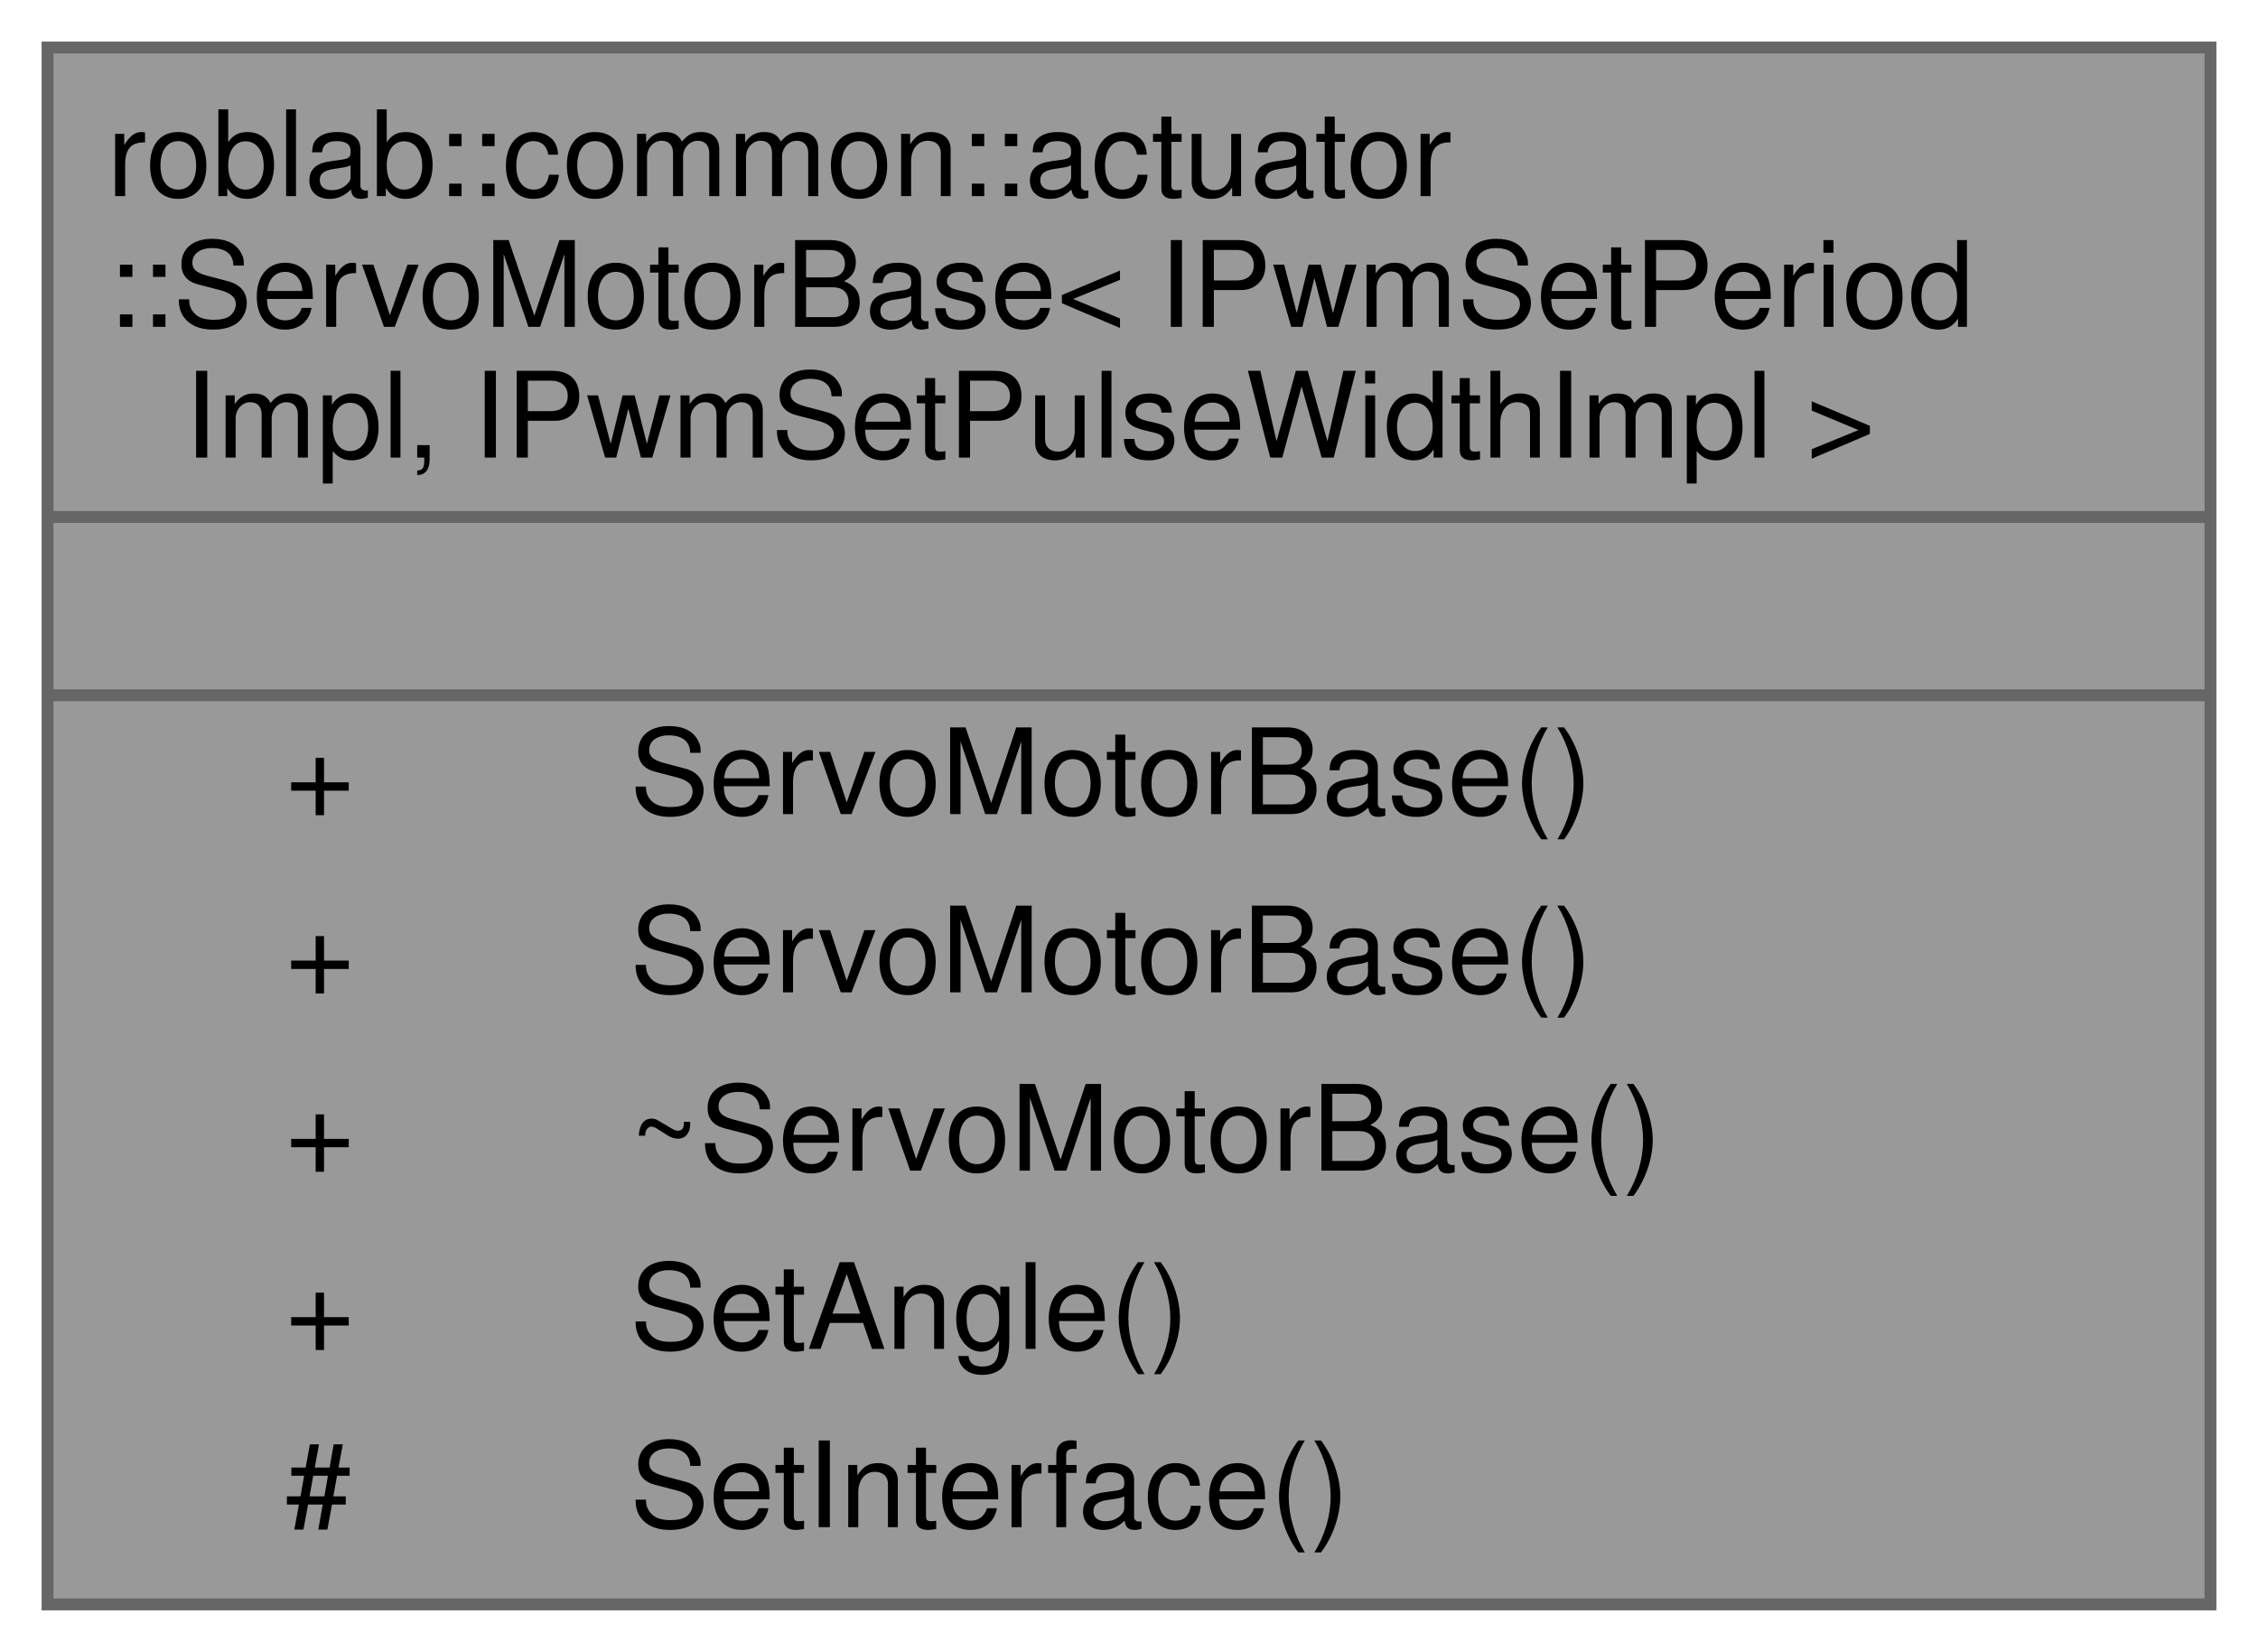
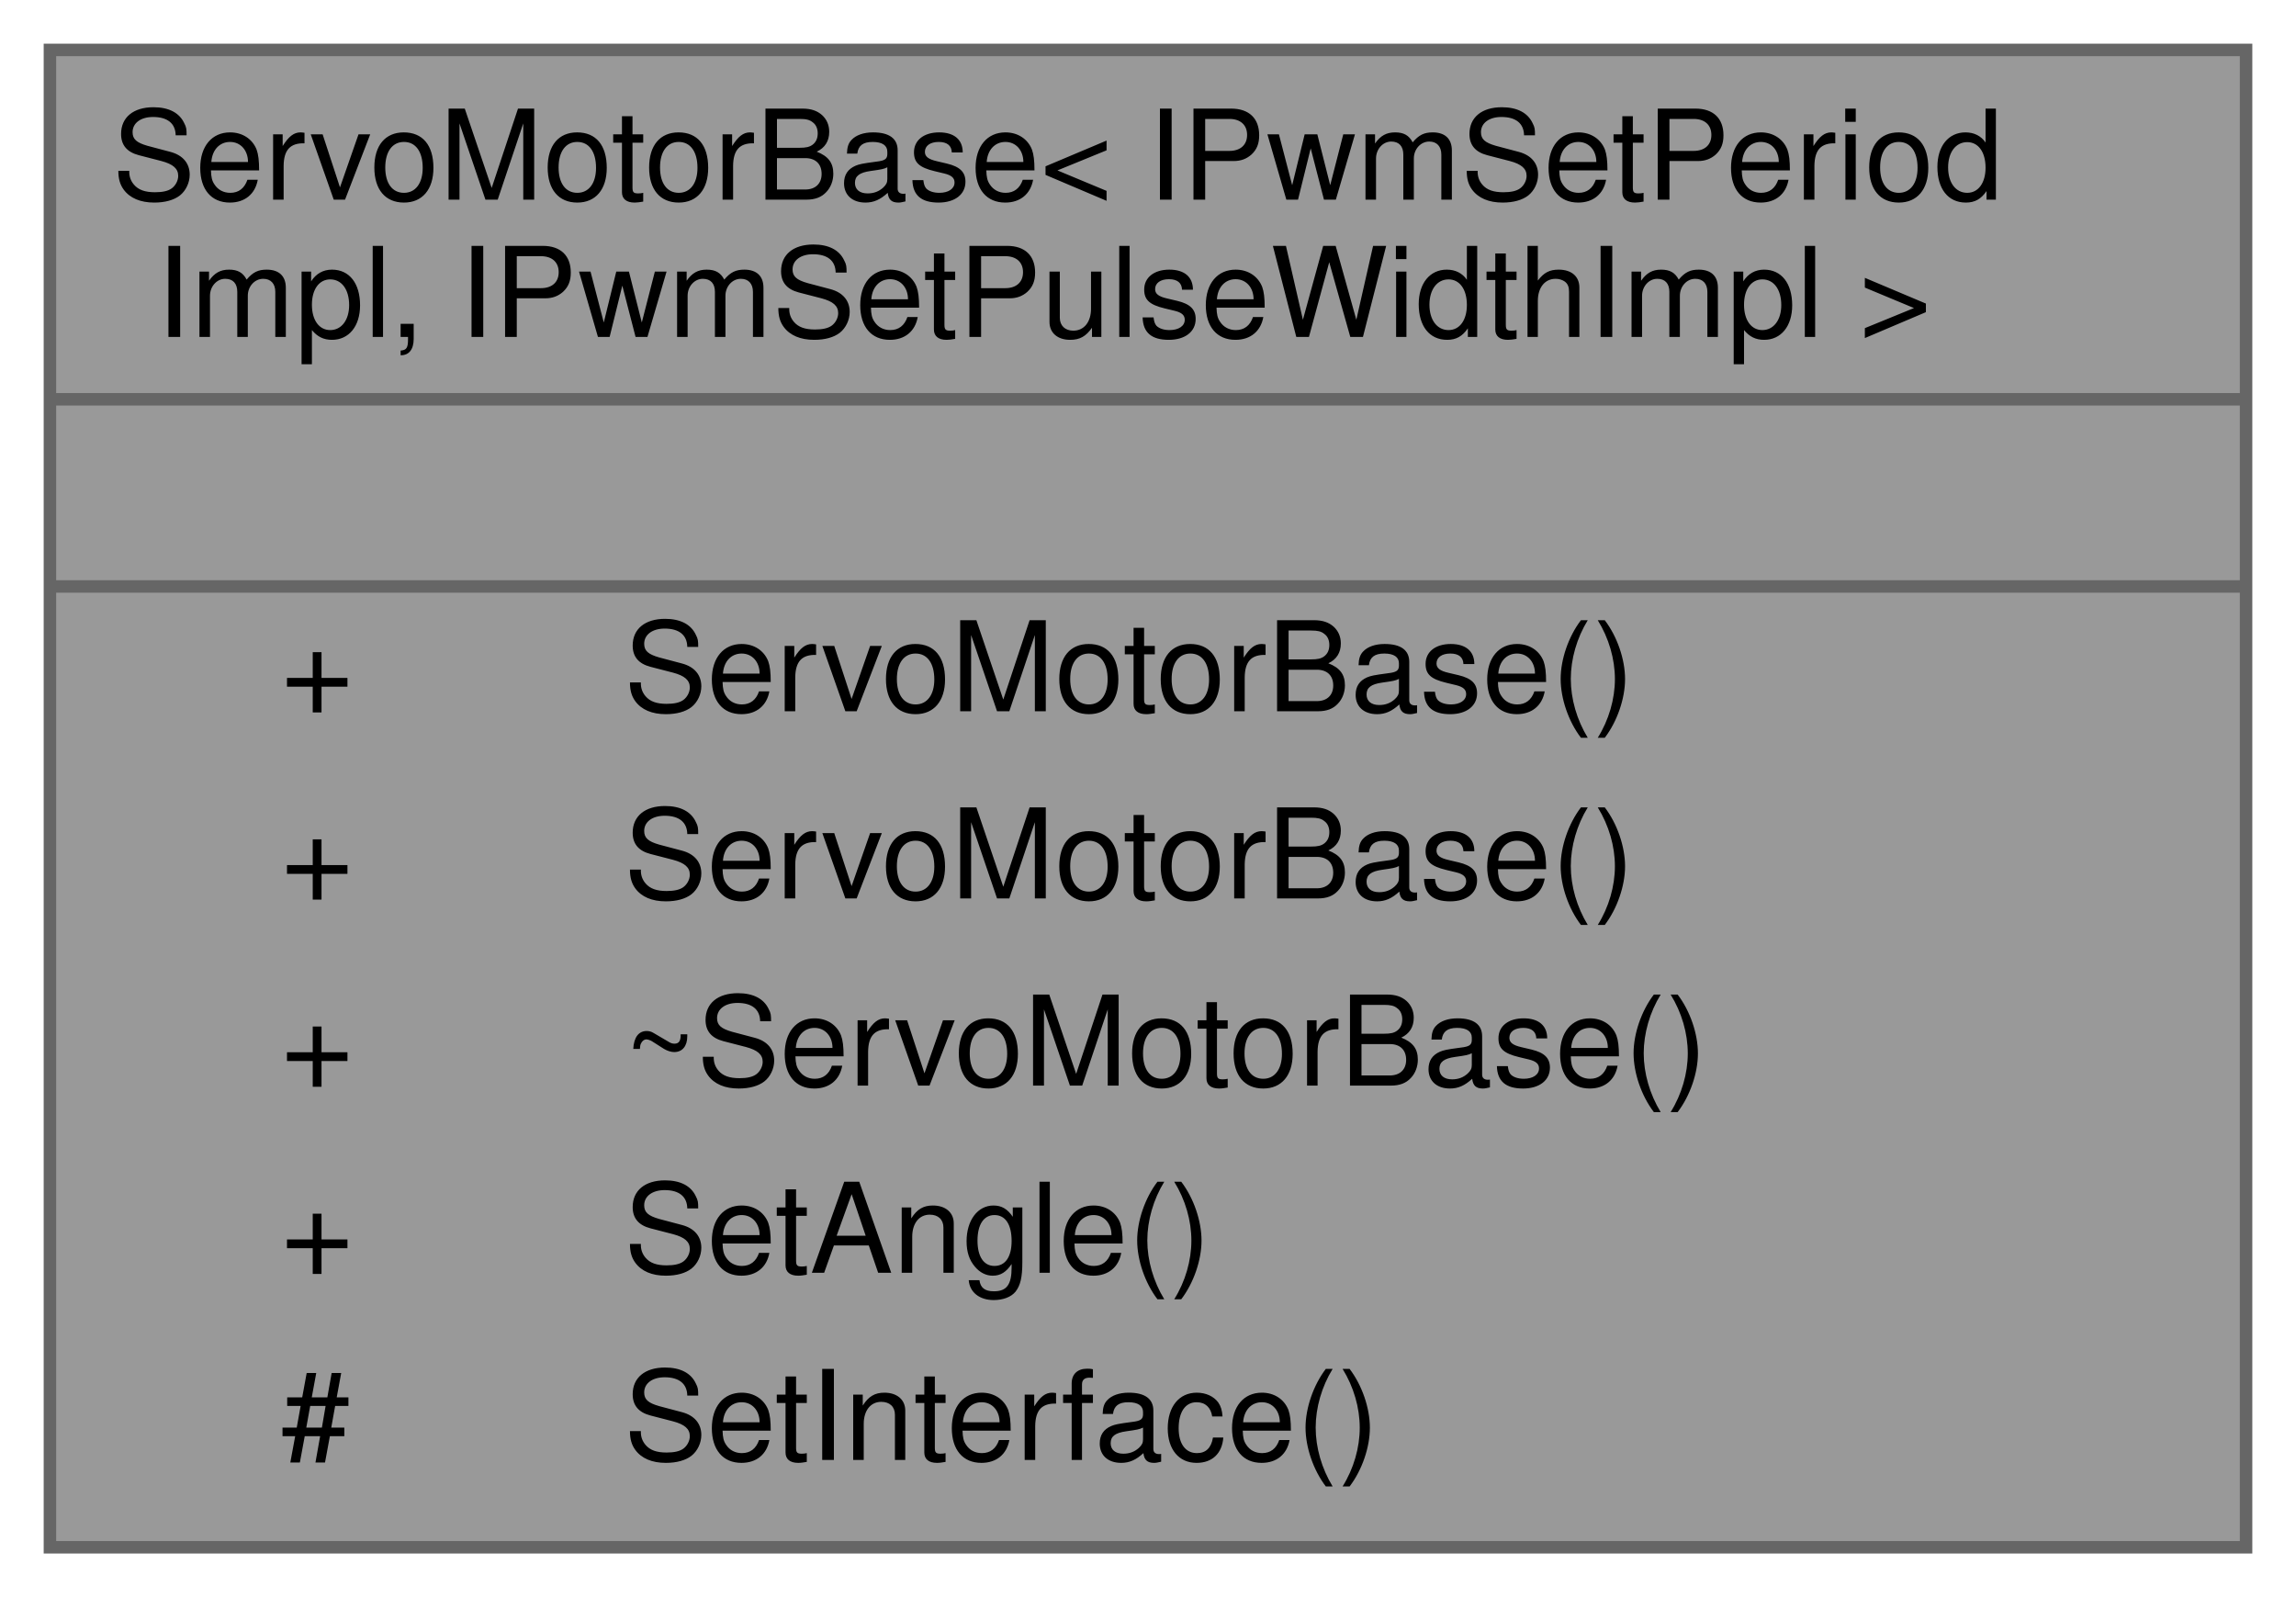
- <svg xmlns="http://www.w3.org/2000/svg" xmlns:xlink="http://www.w3.org/1999/xlink" width="190pt" height="139pt" viewBox="0.00 0.00 190.00 139.00">
-   <g id="graph0" class="graph" transform="scale(1 1) rotate(0) translate(4 135)">
+ <svg xmlns="http://www.w3.org/2000/svg" xmlns:xlink="http://www.w3.org/1999/xlink" width="184pt" height="128pt" viewBox="0.00 0.00 184.00 128.00">
+   <g id="graph0" class="graph" transform="scale(1 1) rotate(0) translate(4 124)">
    <g id="node1" class="node">
      <g id="a_node1">
        <a xlink:title="PWMパルス幅で指定した角度に動くサーボモータの共通実装">
-           <polygon fill="#999999" stroke="transparent" points="182,-131 0,-131 0,0 182,0 182,-131" />
-           <text text-anchor="start" x="5" y="-118.5" font-family="Helvetica,sans-Serif" font-size="10.00">roblab::common::actuator</text>
-           <text text-anchor="start" x="5" y="-107.5" font-family="Helvetica,sans-Serif" font-size="10.00">::ServoMotorBase&lt; IPwmSetPeriod</text>
-           <text text-anchor="start" x="11.5" y="-96.5" font-family="Helvetica,sans-Serif" font-size="10.00">Impl, IPwmSetPulseWidthImpl &gt;</text>
-           <text text-anchor="start" x="87.5" y="-81.5" font-family="Helvetica,sans-Serif" font-size="10.00"> </text>
-           <text text-anchor="start" x="20" y="-66.5" font-family="Helvetica,sans-Serif" font-size="10.00">+</text>
-           <text text-anchor="start" x="49" y="-66.5" font-family="Helvetica,sans-Serif" font-size="10.00">ServoMotorBase()</text>
-           <text text-anchor="start" x="20" y="-51.5" font-family="Helvetica,sans-Serif" font-size="10.00">+</text>
-           <text text-anchor="start" x="49" y="-51.5" font-family="Helvetica,sans-Serif" font-size="10.00">ServoMotorBase()</text>
-           <text text-anchor="start" x="20" y="-36.5" font-family="Helvetica,sans-Serif" font-size="10.00">+</text>
-           <text text-anchor="start" x="49" y="-36.5" font-family="Helvetica,sans-Serif" font-size="10.00">~ServoMotorBase()</text>
-           <text text-anchor="start" x="20" y="-21.5" font-family="Helvetica,sans-Serif" font-size="10.00">+</text>
-           <text text-anchor="start" x="49" y="-21.5" font-family="Helvetica,sans-Serif" font-size="10.00">SetAngle()</text>
-           <text text-anchor="start" x="20" y="-6.5" font-family="Helvetica,sans-Serif" font-size="10.00">#</text>
-           <text text-anchor="start" x="49" y="-6.5" font-family="Helvetica,sans-Serif" font-size="10.00">SetInterface()</text>
-           <polygon fill="#666666" stroke="#666666" points="0,-91.5 0,-91.5 182,-91.5 182,-91.5 0,-91.5" />
-           <polygon fill="#666666" stroke="#666666" points="0,-76.5 0,-76.5 182,-76.5 182,-76.5 0,-76.5" />
-           <polygon fill="none" stroke="#666666" points="0,0 0,-131 182,-131 182,0 0,0" />
+           <polygon fill="#999999" stroke="transparent" points="176,-120 0,-120 0,0 176,0 176,-120" />
+           <text text-anchor="start" x="5" y="-108" font-family="Helvetica,sans-Serif" font-size="10.00">ServoMotorBase&lt; IPwmSetPeriod</text>
+           <text text-anchor="start" x="8.5" y="-97" font-family="Helvetica,sans-Serif" font-size="10.00">Impl, IPwmSetPulseWidthImpl &gt;</text>
+           <text text-anchor="start" x="84.5" y="-82" font-family="Helvetica,sans-Serif" font-size="10.00"> </text>
+           <text text-anchor="start" x="18.5" y="-67" font-family="Helvetica,sans-Serif" font-size="10.00">+</text>
+           <text text-anchor="start" x="46" y="-67" font-family="Helvetica,sans-Serif" font-size="10.00">ServoMotorBase()</text>
+           <text text-anchor="start" x="18.5" y="-52" font-family="Helvetica,sans-Serif" font-size="10.00">+</text>
+           <text text-anchor="start" x="46" y="-52" font-family="Helvetica,sans-Serif" font-size="10.00">ServoMotorBase()</text>
+           <text text-anchor="start" x="18.5" y="-37" font-family="Helvetica,sans-Serif" font-size="10.00">+</text>
+           <text text-anchor="start" x="46" y="-37" font-family="Helvetica,sans-Serif" font-size="10.00">~ServoMotorBase()</text>
+           <text text-anchor="start" x="18.5" y="-22" font-family="Helvetica,sans-Serif" font-size="10.00">+</text>
+           <text text-anchor="start" x="46" y="-22" font-family="Helvetica,sans-Serif" font-size="10.00">SetAngle()</text>
+           <text text-anchor="start" x="18.5" y="-7" font-family="Helvetica,sans-Serif" font-size="10.00">#</text>
+           <text text-anchor="start" x="46" y="-7" font-family="Helvetica,sans-Serif" font-size="10.00">SetInterface()</text>
+           <polygon fill="#666666" stroke="#666666" points="0,-92 0,-92 176,-92 176,-92 0,-92" />
+           <polygon fill="#666666" stroke="#666666" points="0,-77 0,-77 176,-77 176,-77 0,-77" />
+           <polygon fill="none" stroke="#666666" points="0,0 0,-120 176,-120 176,0 0,0" />
        </a>
      </g>
    </g>
  </g>
</svg>
